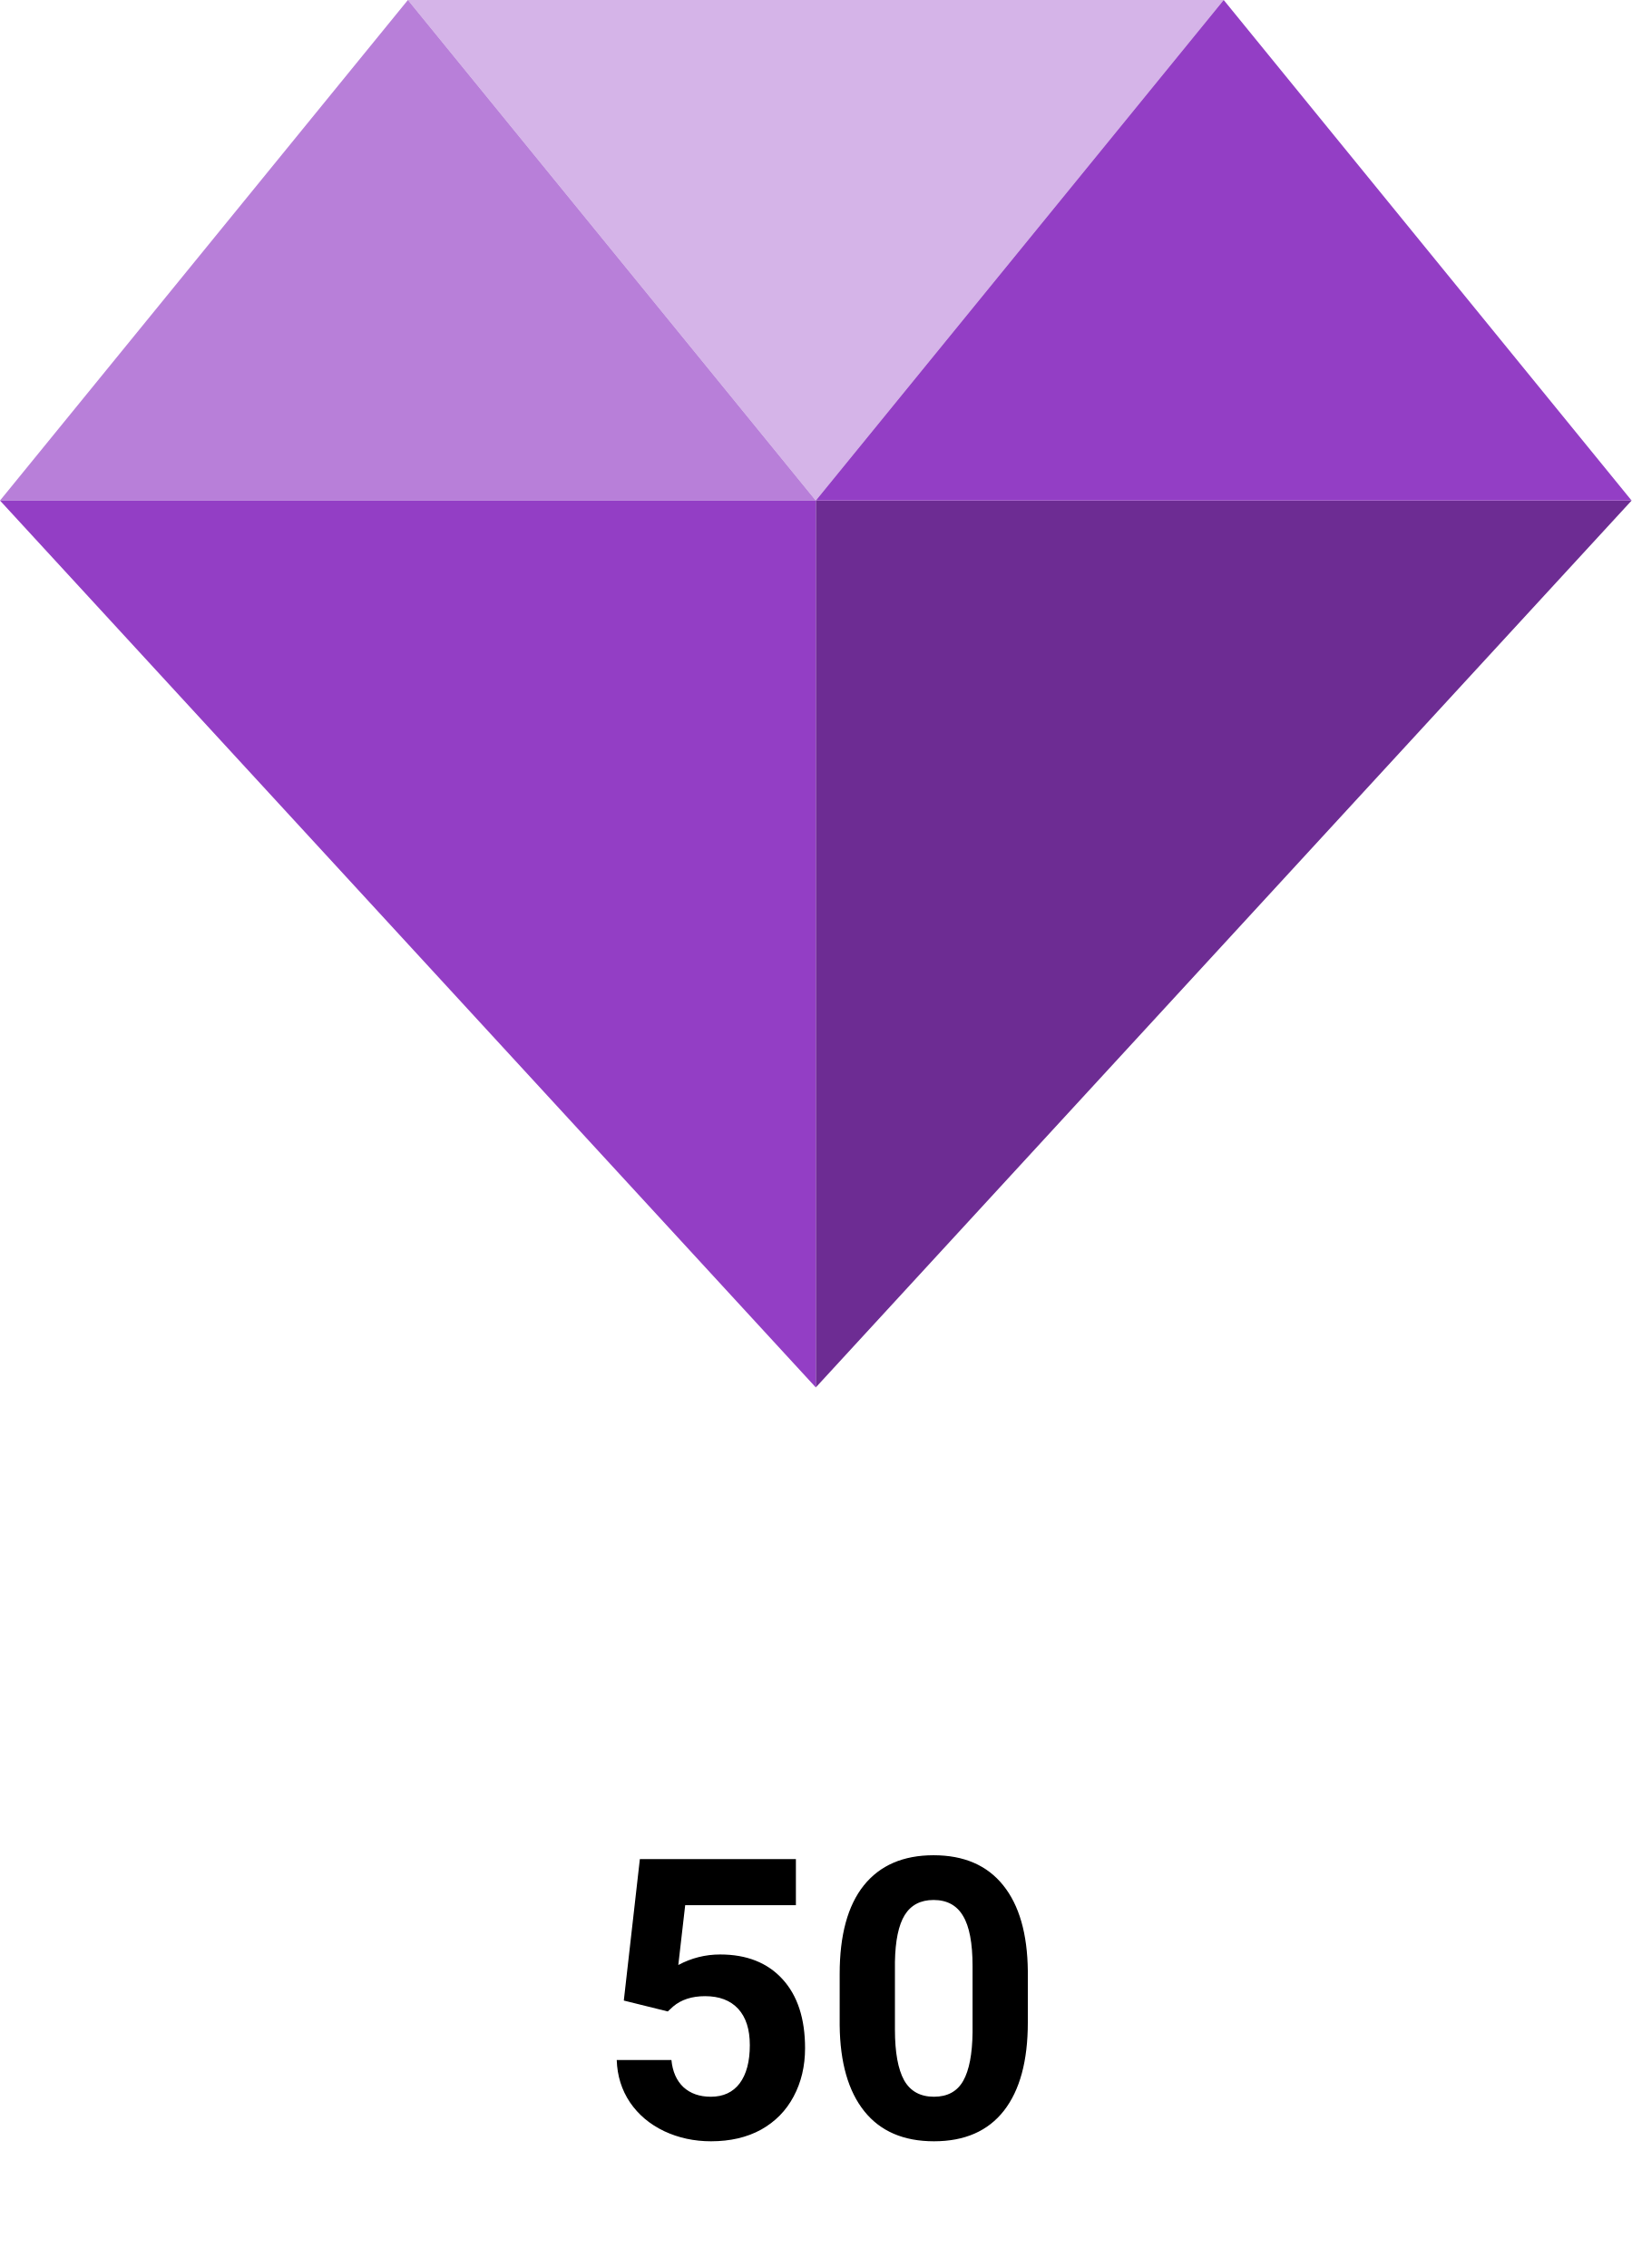
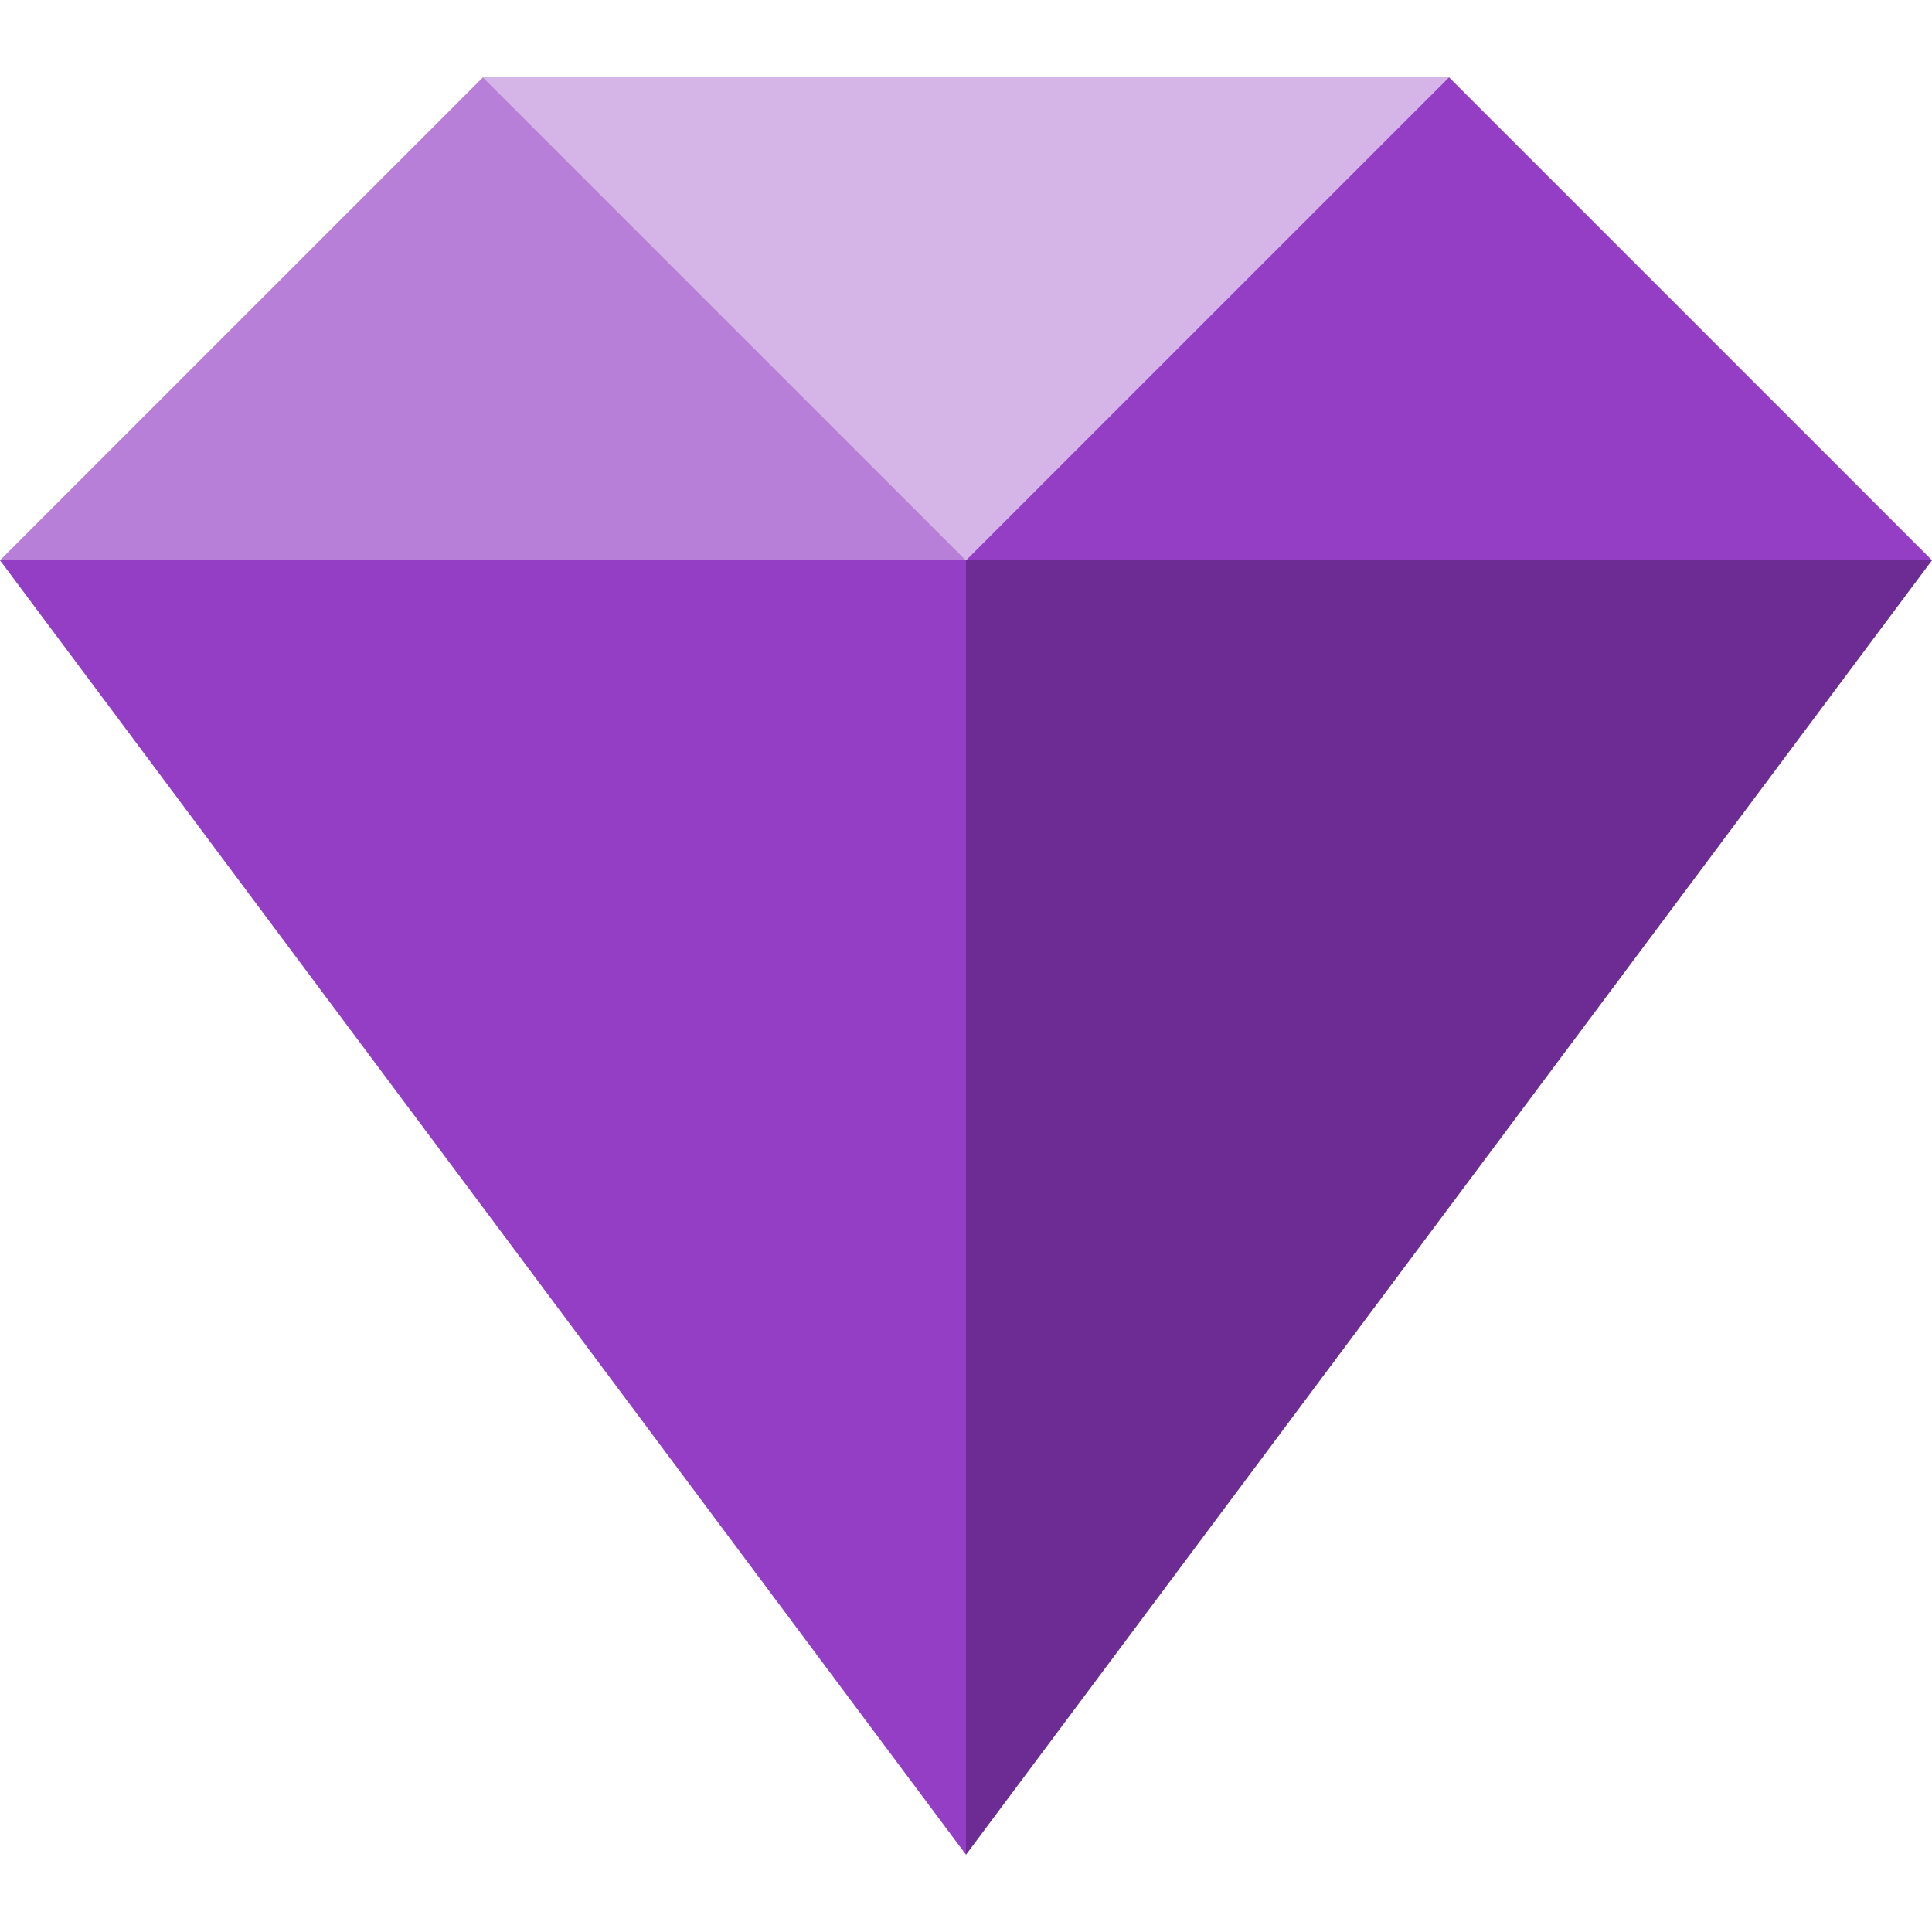
- <svg xmlns="http://www.w3.org/2000/svg" width="100" height="139" viewBox="0 0 100 139" fill="none">
-   <g id="Group 3003">
-     <path id="50" d="M38.233 122.609L39.217 113.938H48.78V116.762H41.995L41.573 120.43C42.377 120 43.233 119.785 44.139 119.785C45.764 119.785 47.038 120.289 47.959 121.297C48.881 122.305 49.342 123.715 49.342 125.527C49.342 126.629 49.108 127.617 48.639 128.492C48.178 129.359 47.514 130.035 46.647 130.52C45.78 130.996 44.756 131.234 43.577 131.234C42.545 131.234 41.588 131.027 40.706 130.613C39.823 130.191 39.123 129.602 38.608 128.844C38.1 128.086 37.831 127.223 37.799 126.254H41.151C41.221 126.965 41.467 127.52 41.889 127.918C42.319 128.309 42.877 128.504 43.565 128.504C44.331 128.504 44.92 128.23 45.334 127.684C45.748 127.129 45.956 126.348 45.956 125.34C45.956 124.371 45.717 123.629 45.241 123.113C44.764 122.598 44.088 122.34 43.213 122.34C42.409 122.34 41.756 122.551 41.256 122.973L40.928 123.277L38.233 122.609ZM62.995 123.945C62.995 126.305 62.506 128.109 61.53 129.359C60.553 130.609 59.123 131.234 57.241 131.234C55.381 131.234 53.959 130.621 52.975 129.395C51.991 128.168 51.487 126.41 51.463 124.121V120.98C51.463 118.598 51.956 116.789 52.94 115.555C53.932 114.32 55.358 113.703 57.217 113.703C59.077 113.703 60.498 114.316 61.483 115.543C62.467 116.762 62.971 118.516 62.995 120.805V123.945ZM59.608 120.5C59.608 119.086 59.413 118.059 59.022 117.418C58.639 116.77 58.038 116.445 57.217 116.445C56.42 116.445 55.831 116.754 55.448 117.371C55.073 117.98 54.873 118.938 54.85 120.242V124.391C54.85 125.781 55.038 126.816 55.413 127.496C55.795 128.168 56.405 128.504 57.241 128.504C58.069 128.504 58.666 128.18 59.034 127.531C59.401 126.883 59.592 125.891 59.608 124.555V120.5Z" fill="black" />
+ <svg xmlns="http://www.w3.org/2000/svg" width="100" height="100" viewBox="0 0 100 100" fill="none">
+   <g id="Group 3017">
    <g id="Group">
-       <path id="Vector" d="M75 0H25L50 30.678L75 0Z" fill="#D5B4E8" />
-       <path id="Vector_2" d="M50 30.678V85.032L100 30.678H50Z" fill="#6D2C93" />
-       <path id="Vector_3" d="M100 30.678L75 0L50 30.678H100Z" fill="#933EC5" />
-       <path id="Vector_4" d="M25 0L0 30.678H50L25 0Z" fill="#B87FD9" />
-       <path id="Vector_5" d="M0 30.678L50 85.032V30.678H0Z" fill="#933EC5" />
+       <path id="Vector" d="M75 4H25L50 29L75 4Z" fill="#D5B4E8" />
+       <path id="Vector_2" d="M50 29V96L100 29H50Z" fill="#6D2C93" />
+       <path id="Vector_3" d="M100 29L75 4L50 29H100Z" fill="#933EC5" />
+       <path id="Vector_4" d="M25 4L0 29H50L25 4Z" fill="#B87FD9" />
+       <path id="Vector_5" d="M0 29L50 96V29H0Z" fill="#933EC5" />
    </g>
  </g>
</svg>
